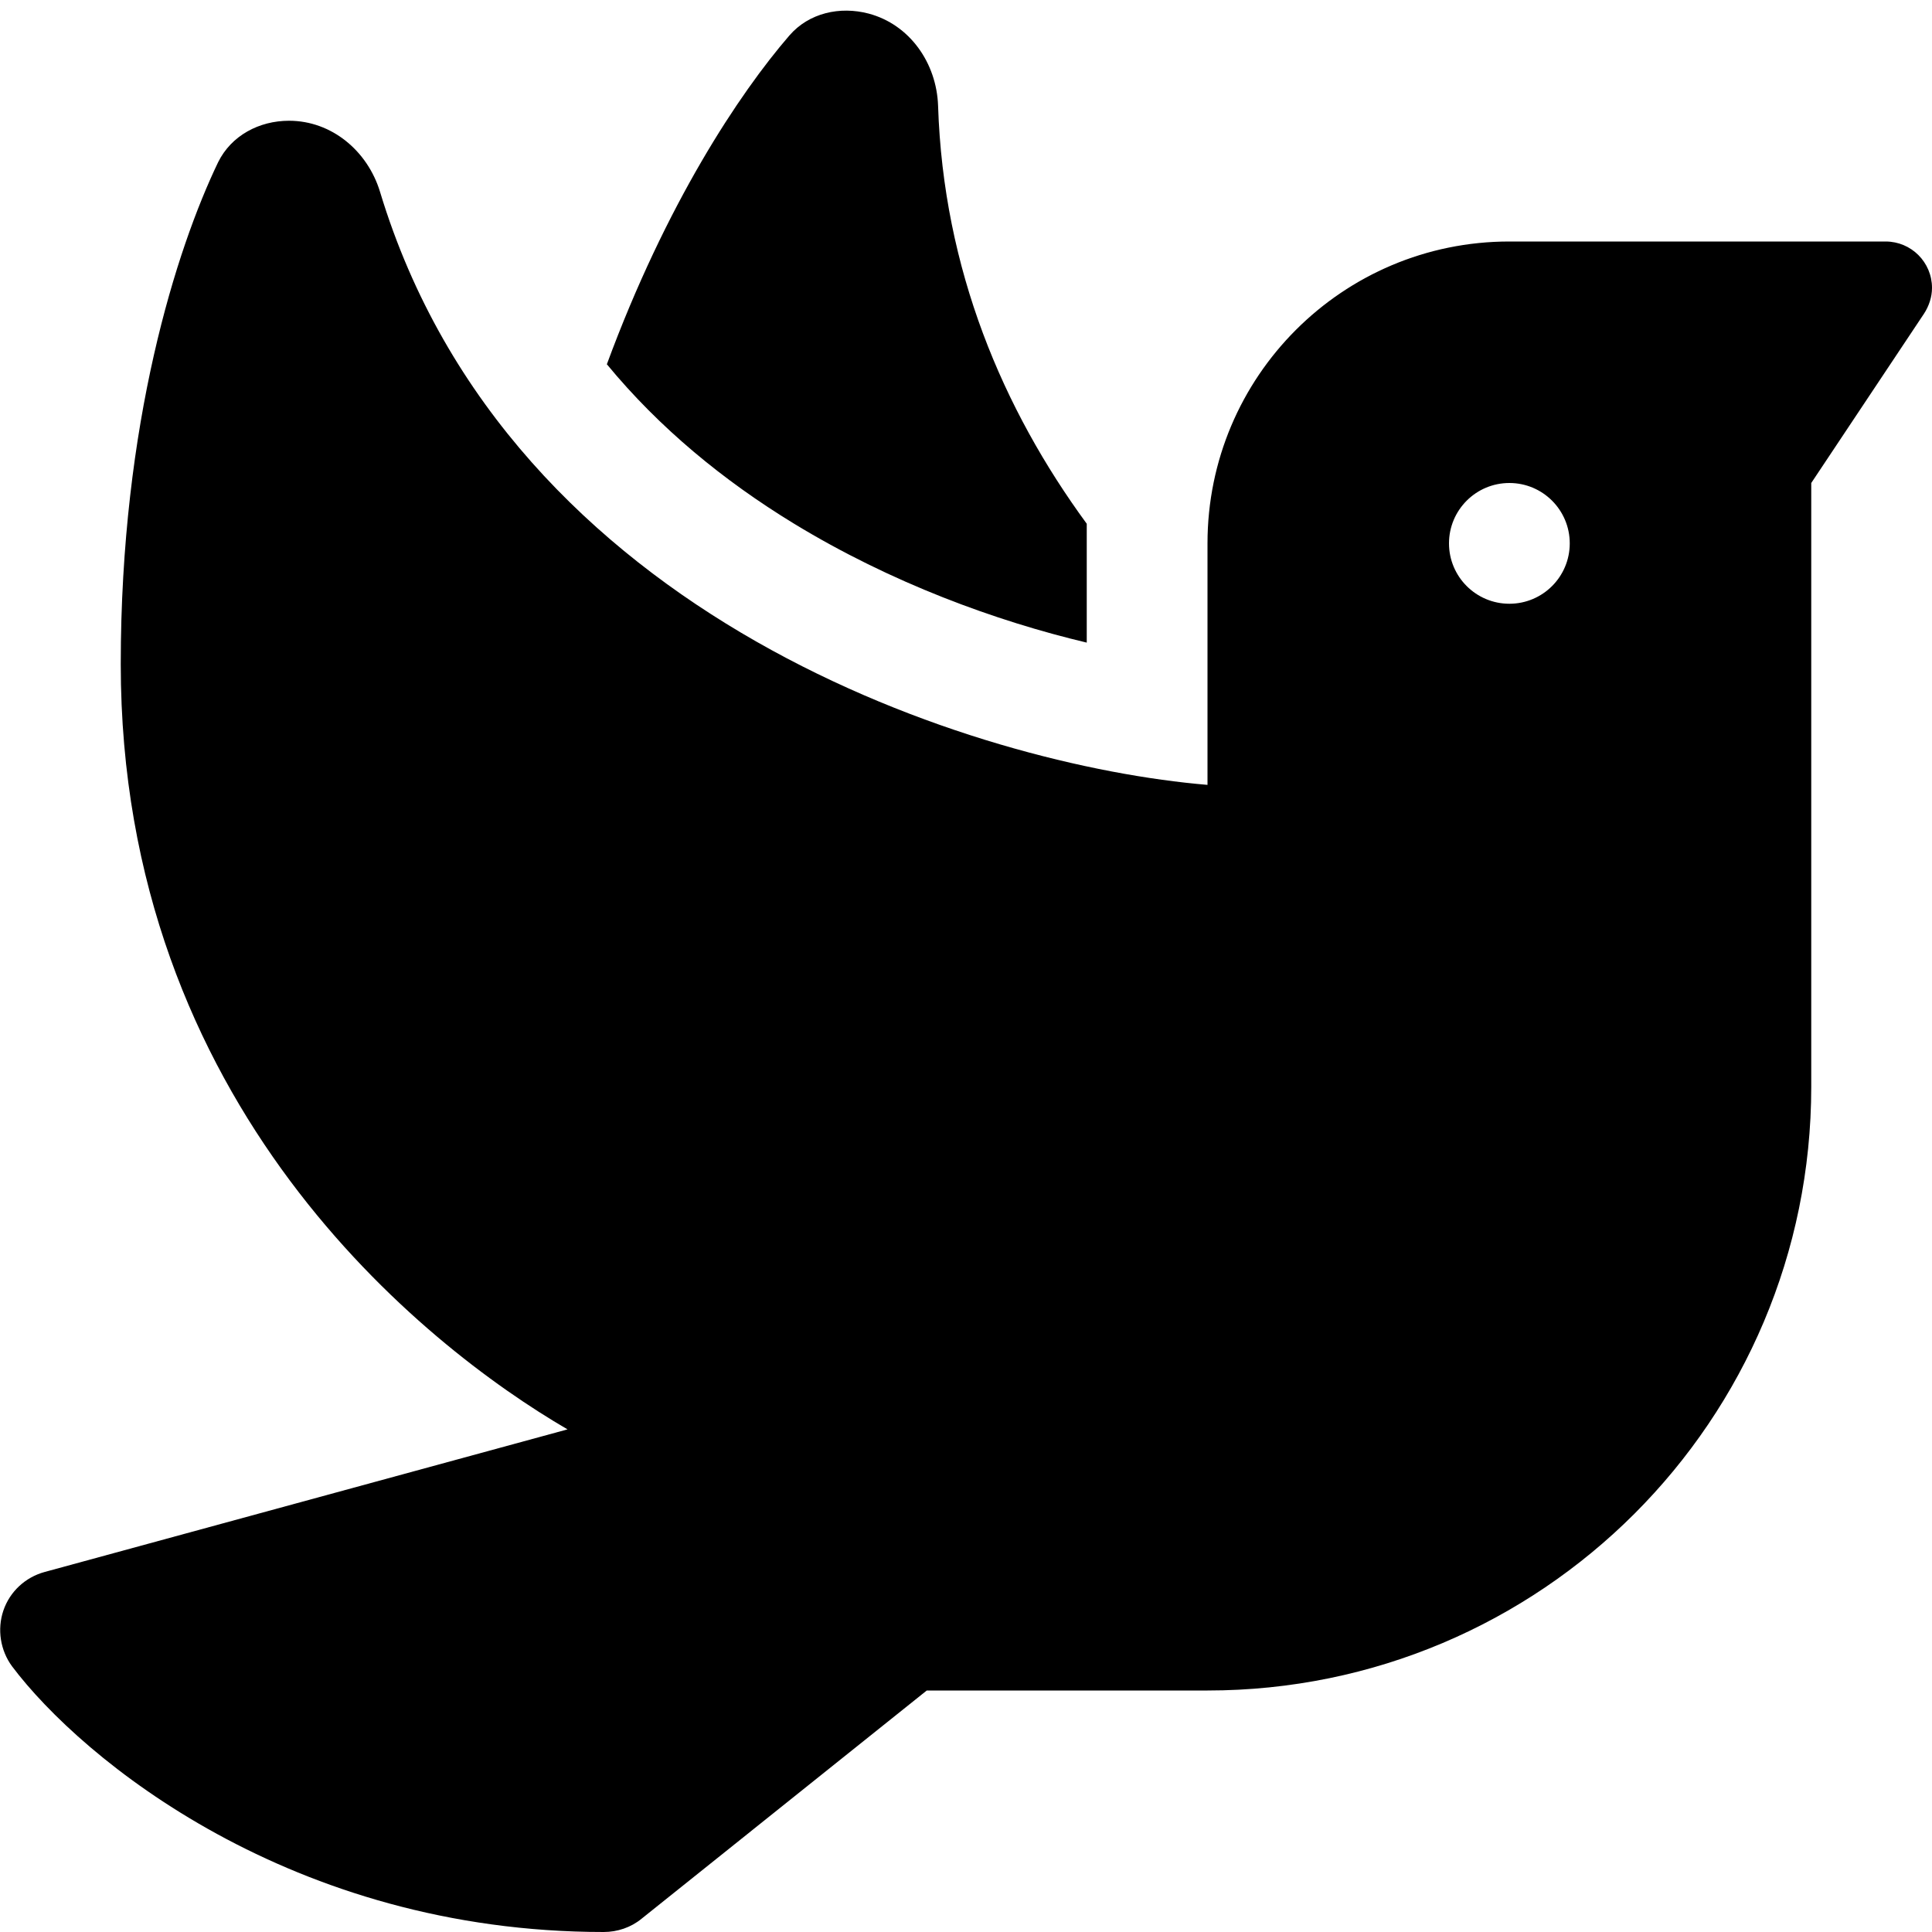
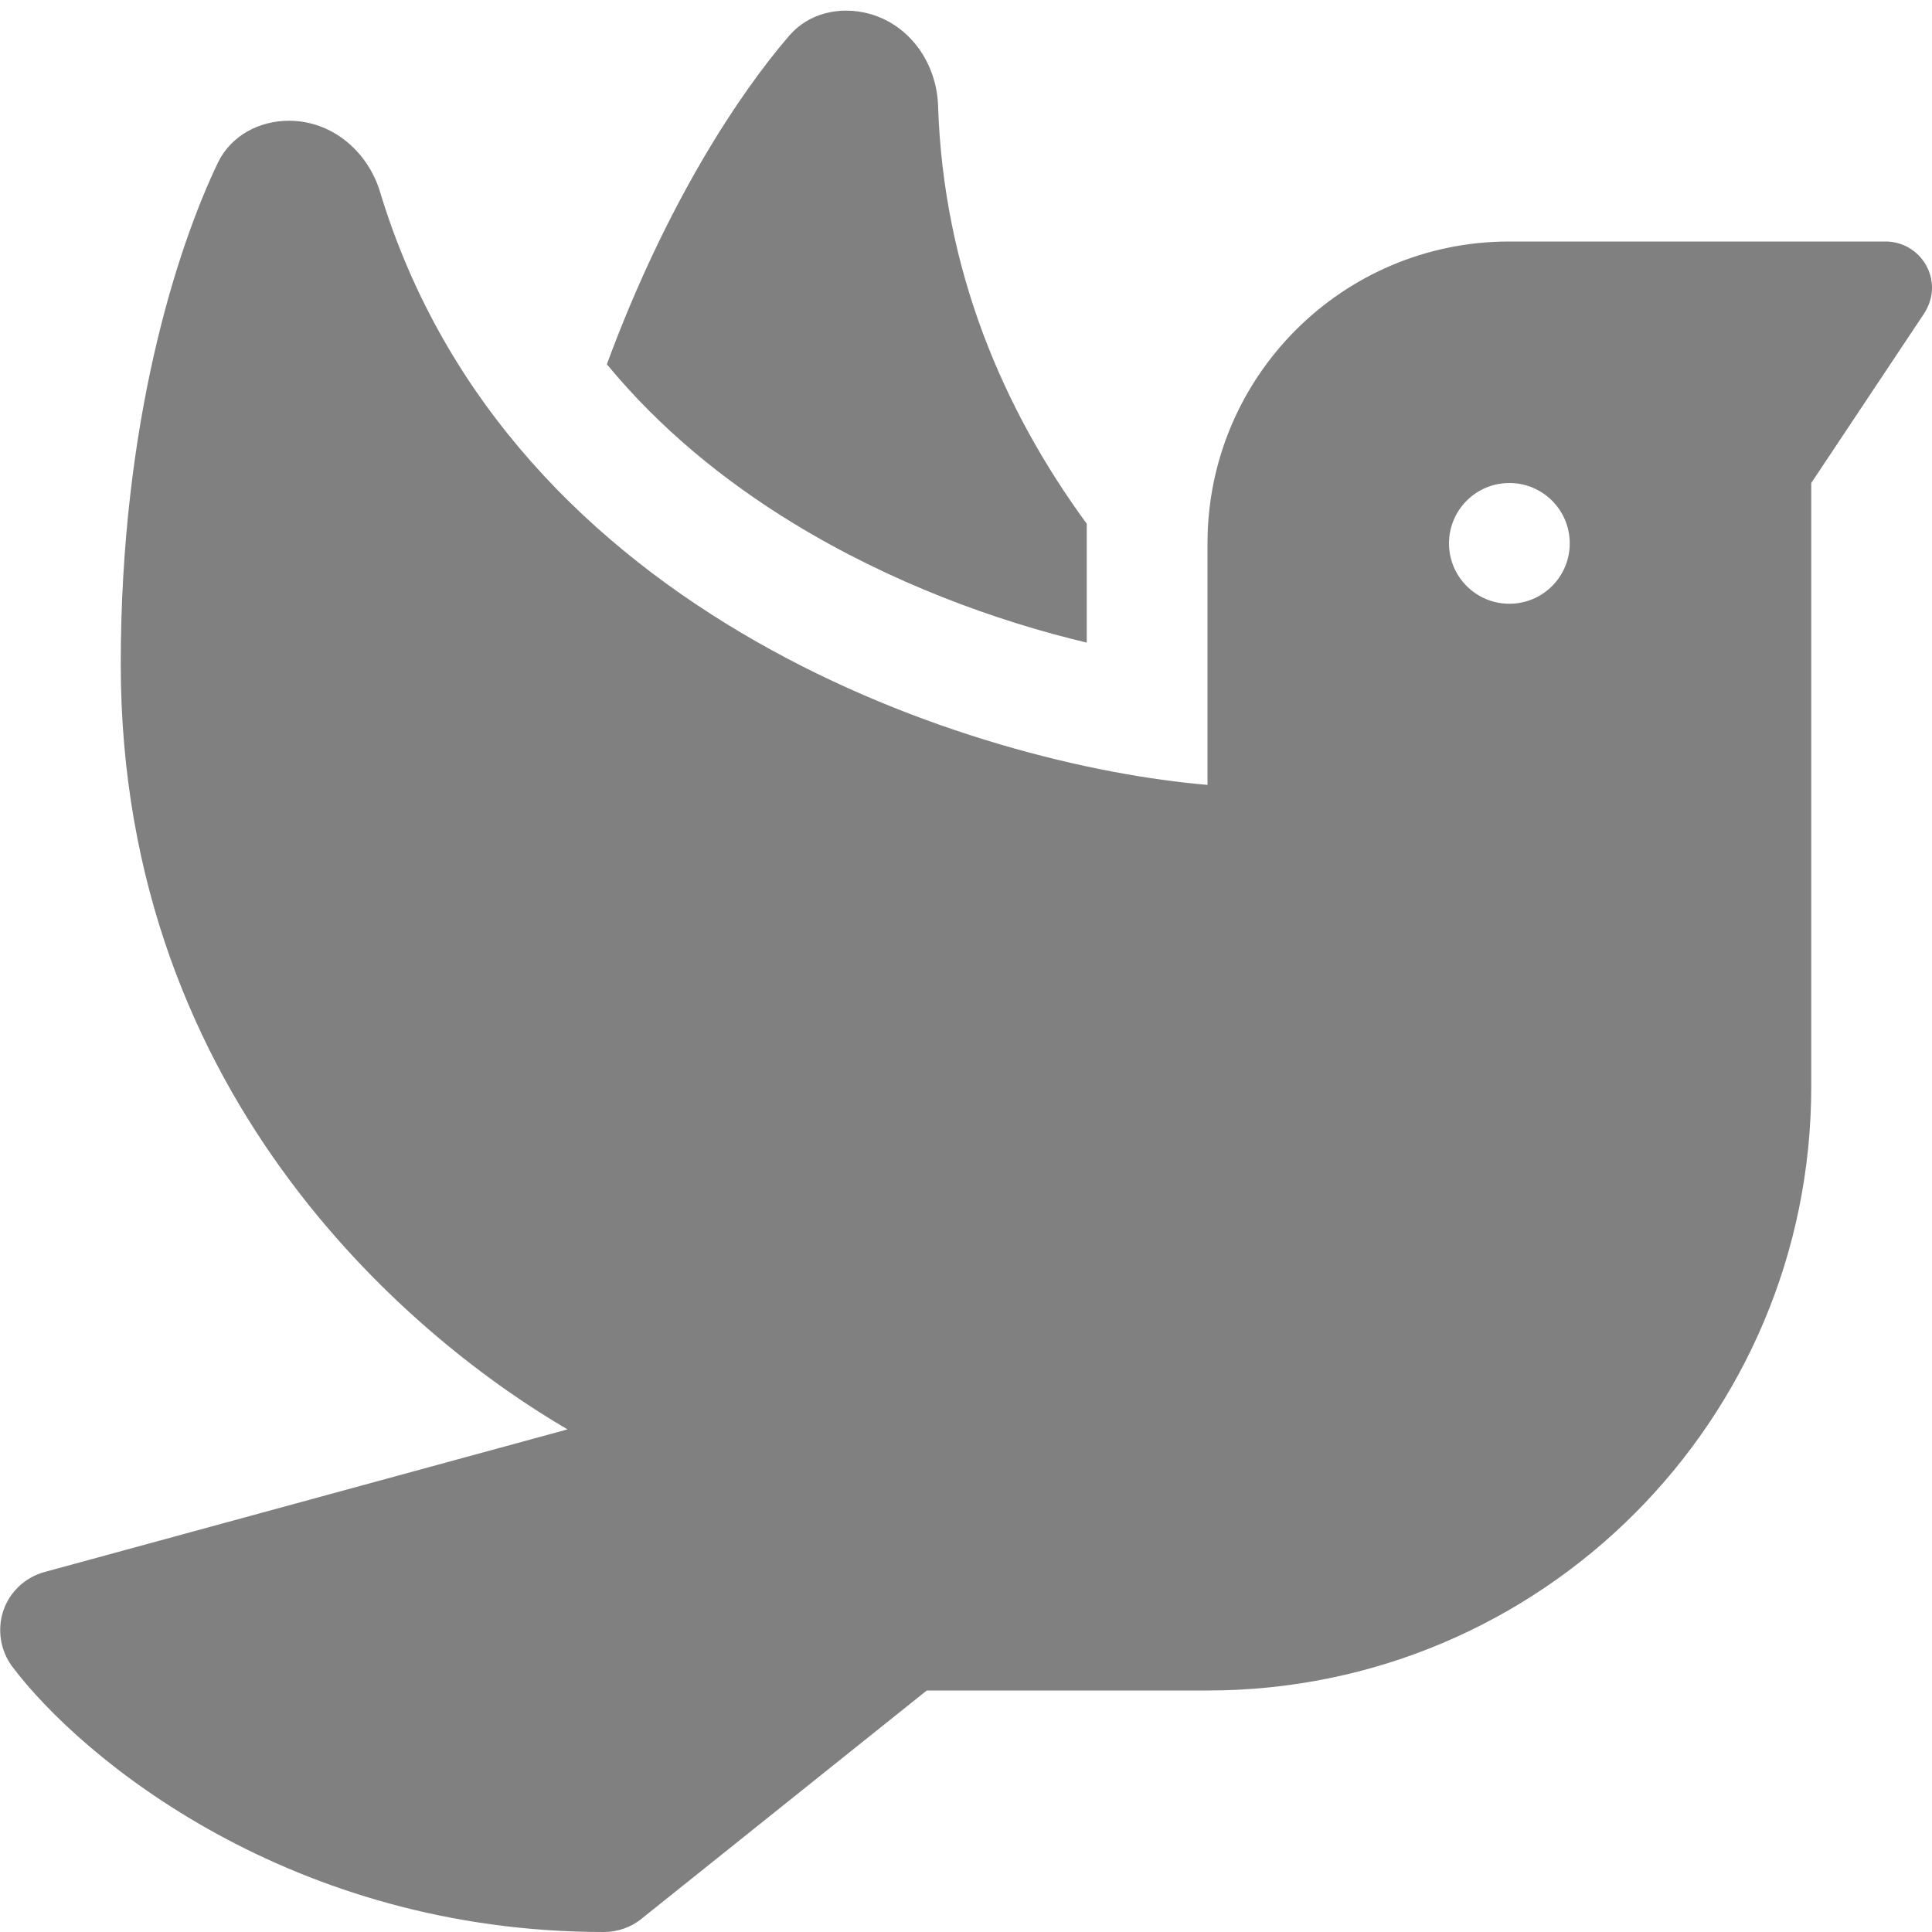
- <svg xmlns="http://www.w3.org/2000/svg" viewBox="0 0 512 512">
+ <svg xmlns="http://www.w3.org/2000/svg" fill="gray" viewBox="0 0 512 512">
  <path d="M160.8 96.5c14 17 31 30.9 49.5 42.2c25.9 15.8 53.7 25.9 77.7 31.6V138.8C265.8 108.5 250 71.5 248.6 28c-.4-11.3-7.5-21.5-18.4-24.4c-7.6-2-15.8-.2-21 5.8c-13.3 15.4-32.7 44.6-48.4 87.2zM320 144v30.6l0 0v1.3l0 0 0 32.1c-60.8-5.1-185-43.8-219.3-157.2C97.4 40 87.9 32 76.6 32c-7.9 0-15.3 3.9-18.8 11C46.8 65.9 32 112.1 32 176c0 116.9 80.1 180.5 118.4 202.8L11.8 416.6C6.7 418 2.6 421.8 .9 426.8s-.8 10.6 2.3 14.8C21.7 466.2 77.3 512 160 512c3.6 0 7.2-1.2 10-3.5L245.6 448H320c88.4 0 160-71.6 160-160V128l29.9-44.9c1.3-2 2.1-4.4 2.1-6.8c0-6.8-5.5-12.3-12.3-12.3H400c-44.2 0-80 35.8-80 80zm80-16a16 16 0 1 1 0 32 16 16 0 1 1 0-32z" />
</svg>
